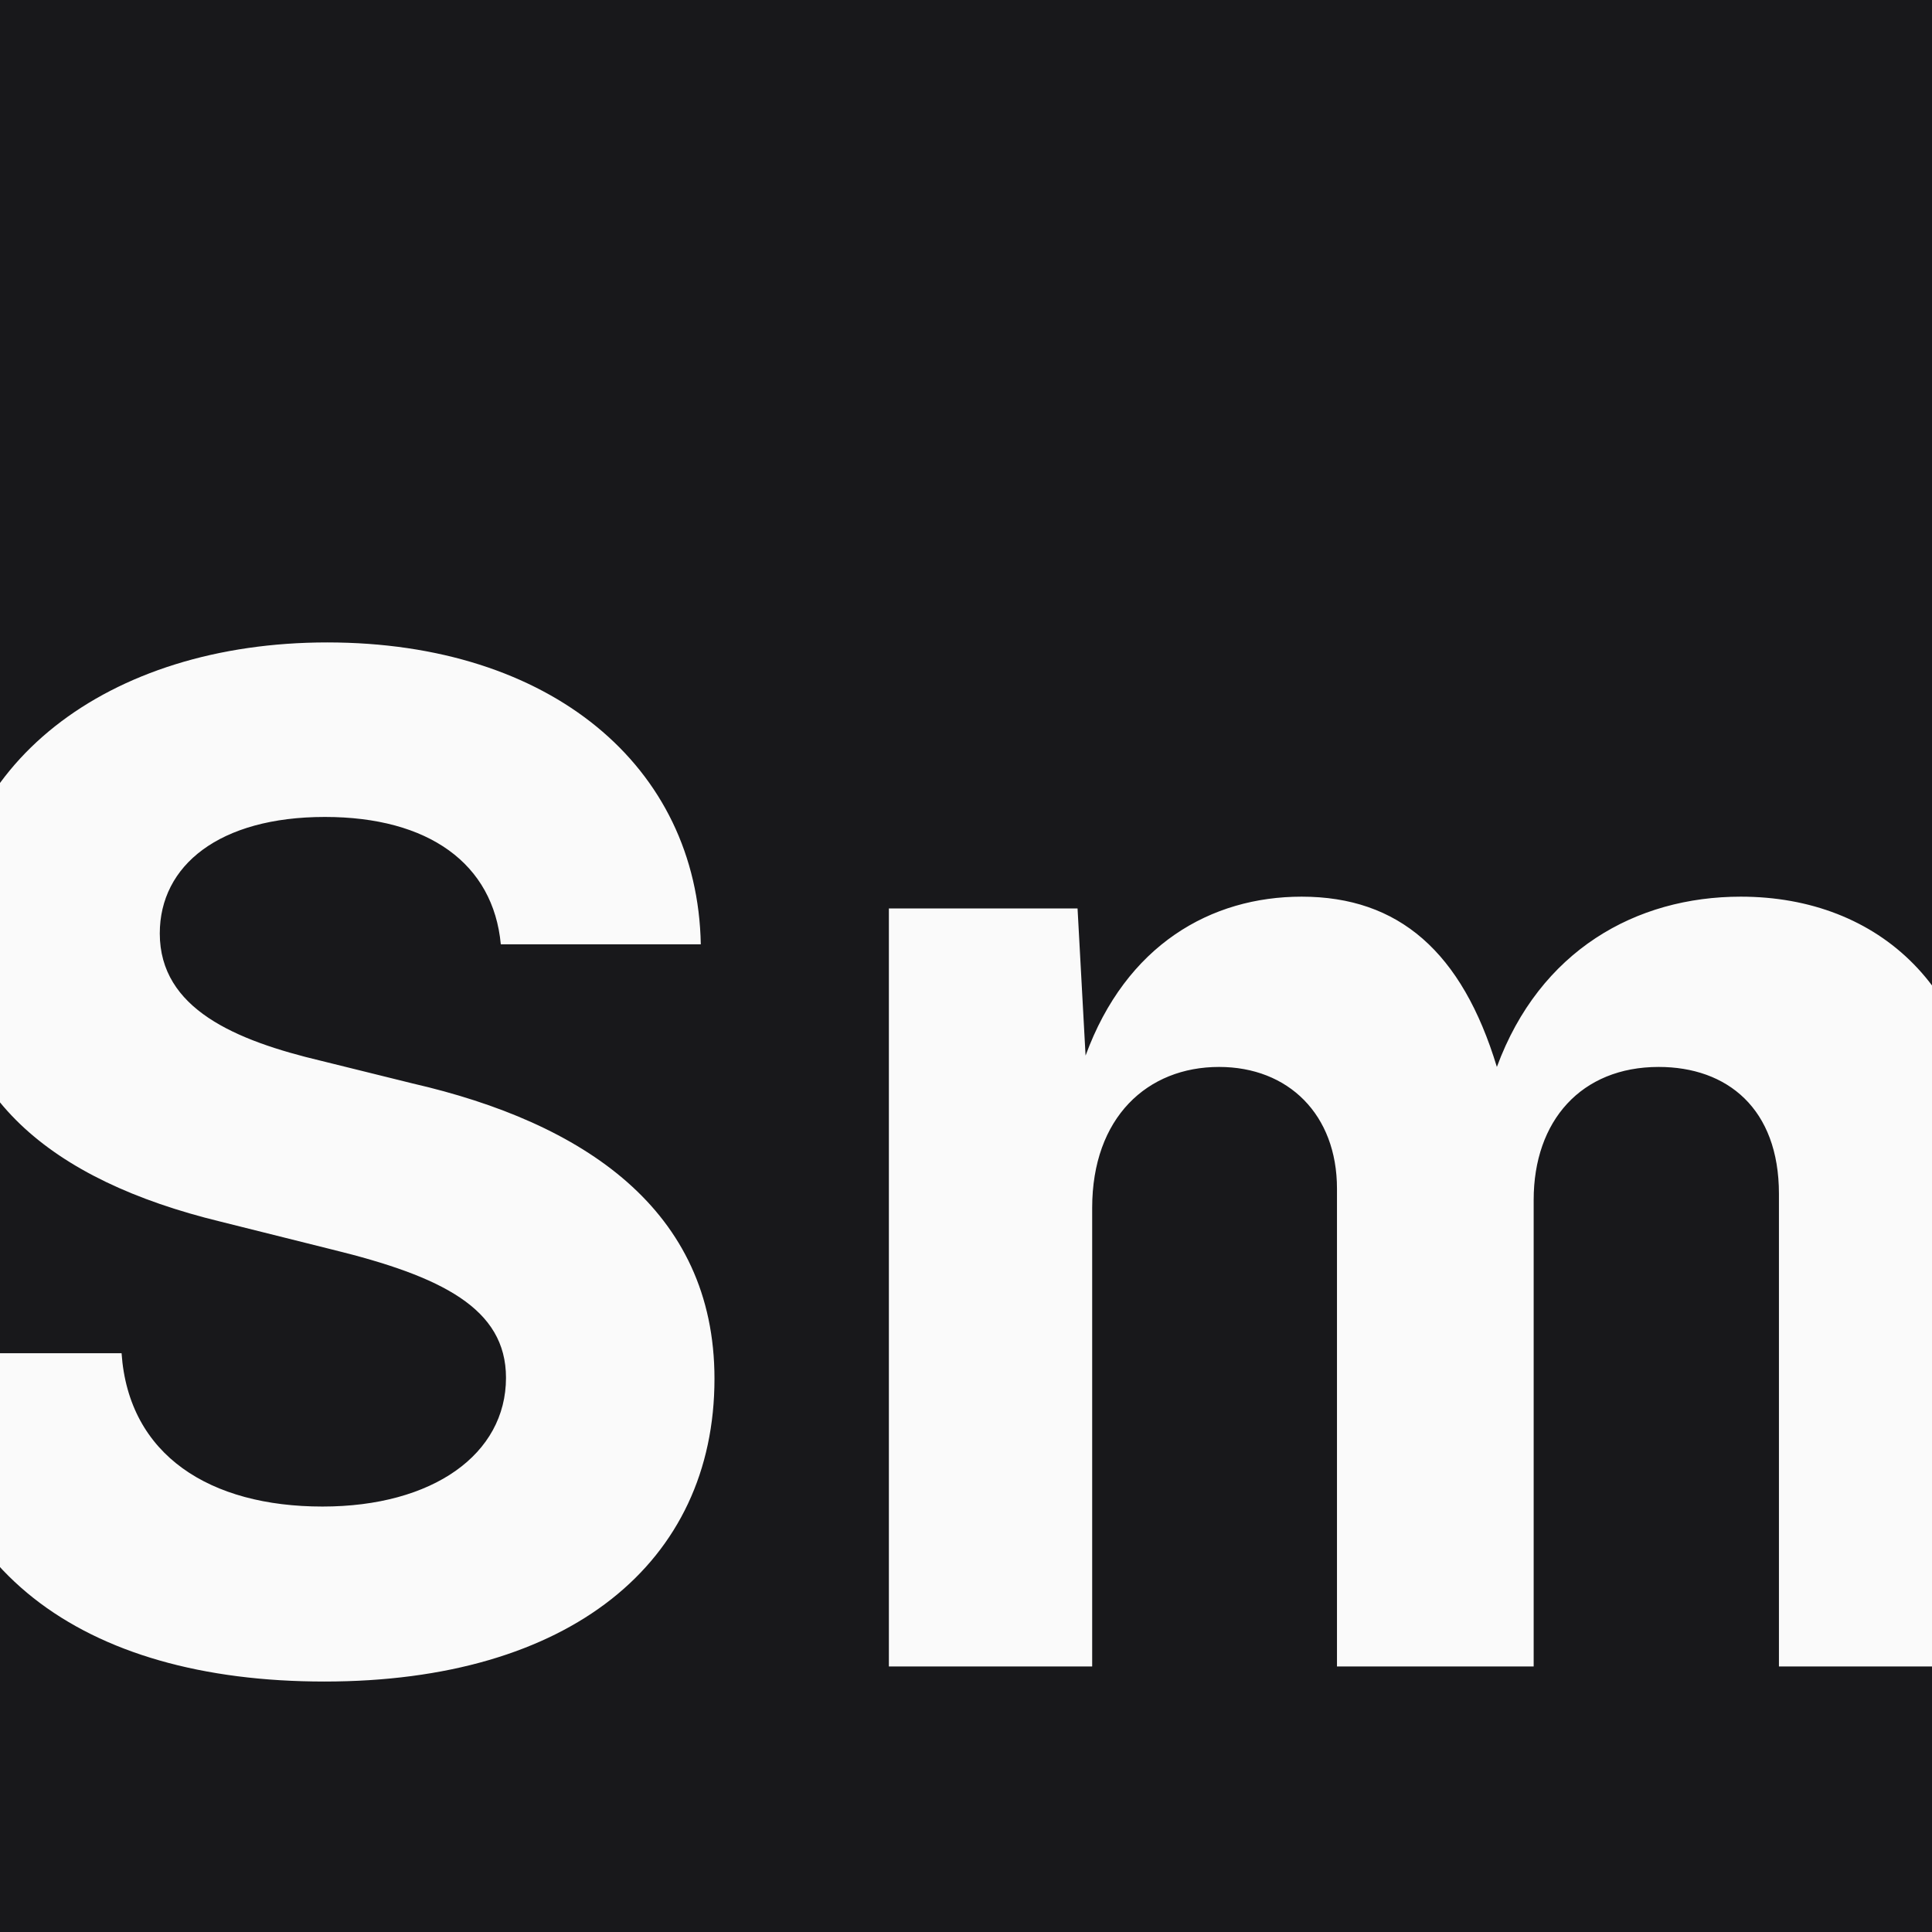
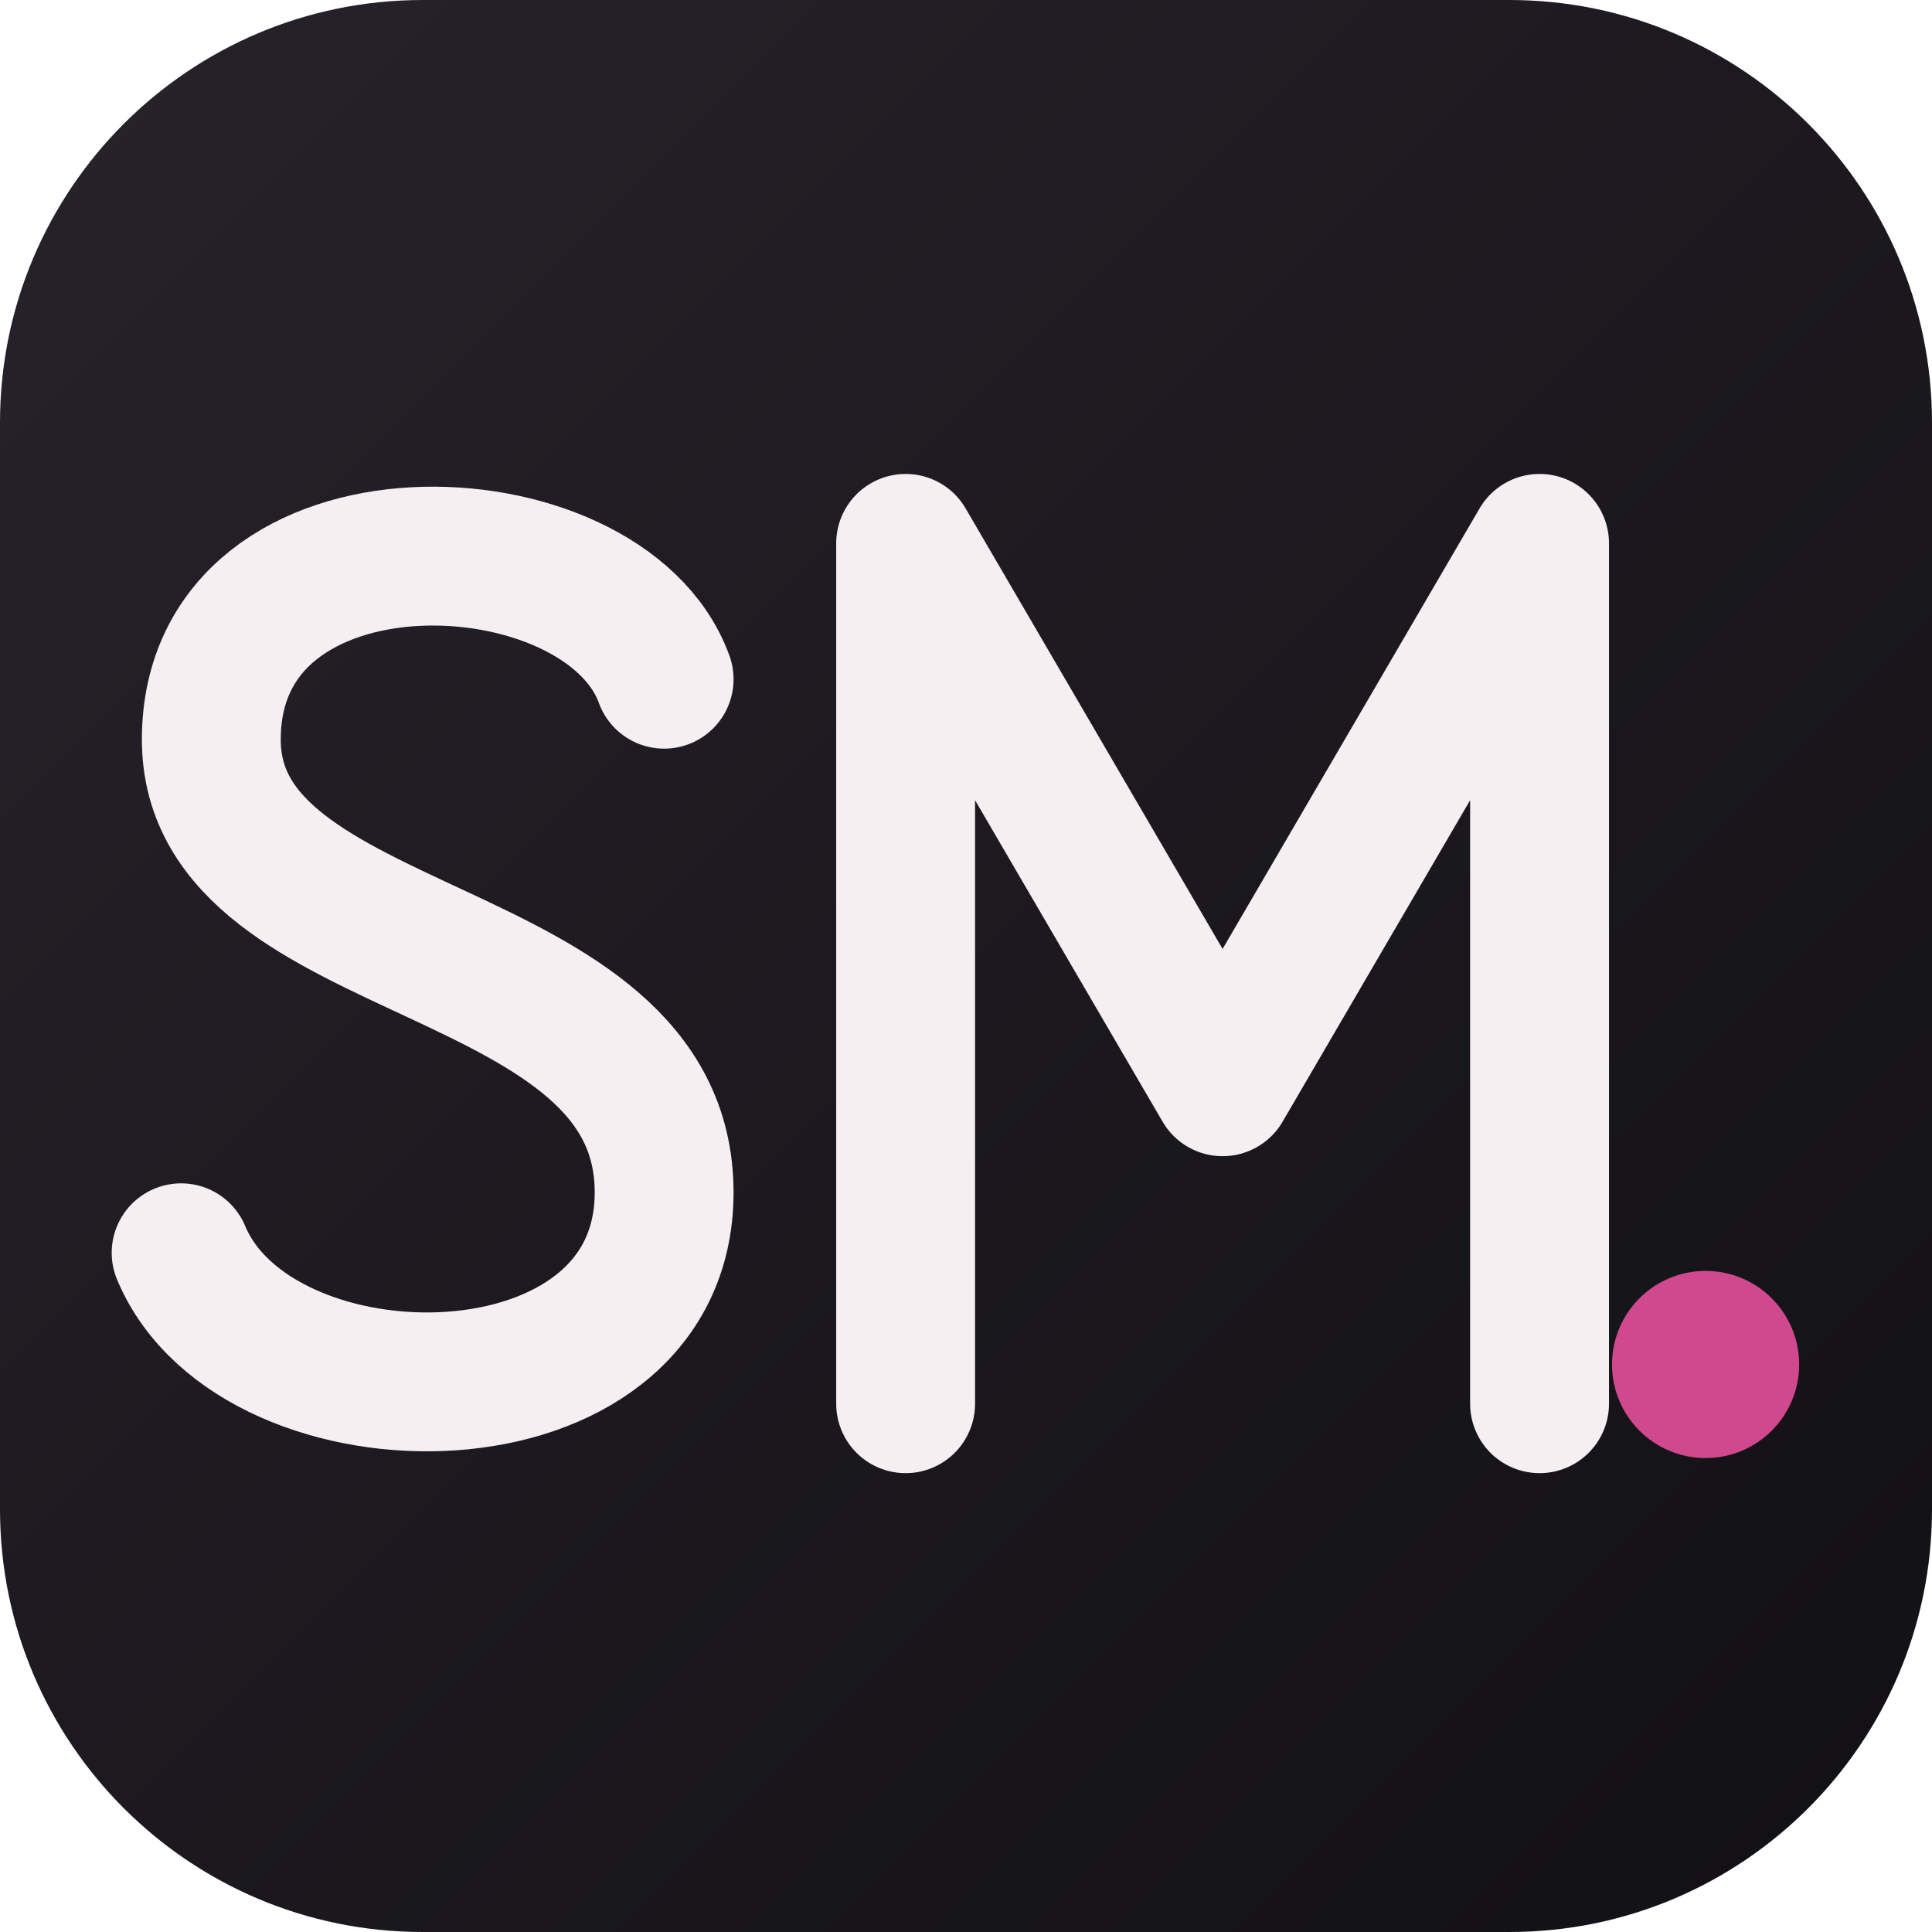
<svg xmlns="http://www.w3.org/2000/svg" viewBox="0 0 64 64">
-   <rect width="64" height="64" fill="#18181b" />
-   <text x="32" y="38" fill="#fafafa" font-family="'Manrope', 'Inter', ui-sans-serif, system-ui, sans-serif" font-size="46" font-weight="700" letter-spacing="1" text-anchor="middle" dominant-baseline="middle">
-     Sm
-   </text>
+   <defs>
+     <linearGradient id="g" x1="0" y1="0" x2="1" y2="1">
+       <stop offset="0" stop-color="#26232a" />
+       <stop offset="1" stop-color="#111014" />
+     </linearGradient>
+   </defs>
+   <rect width="64" height="64" rx="14" fill="url(#g)" />
+   <g transform="translate(-4 0)" fill="none" stroke="#f5eff2" stroke-width="4.6" stroke-linecap="round" stroke-linejoin="round">
+     <path d="M26 22.5 C24 17 11 16.5 11 24.5 C11 32 26 31 26 39.5 C26 47.5 12.5 47.5 10 41.5" />
+     <path d="M34 46.5 V18 L44.5 36 L55 18 V46.5" />
+   </g>
+   <circle cx="56.5" cy="45.2" r="3.1" fill="#d0488d" />
</svg>
